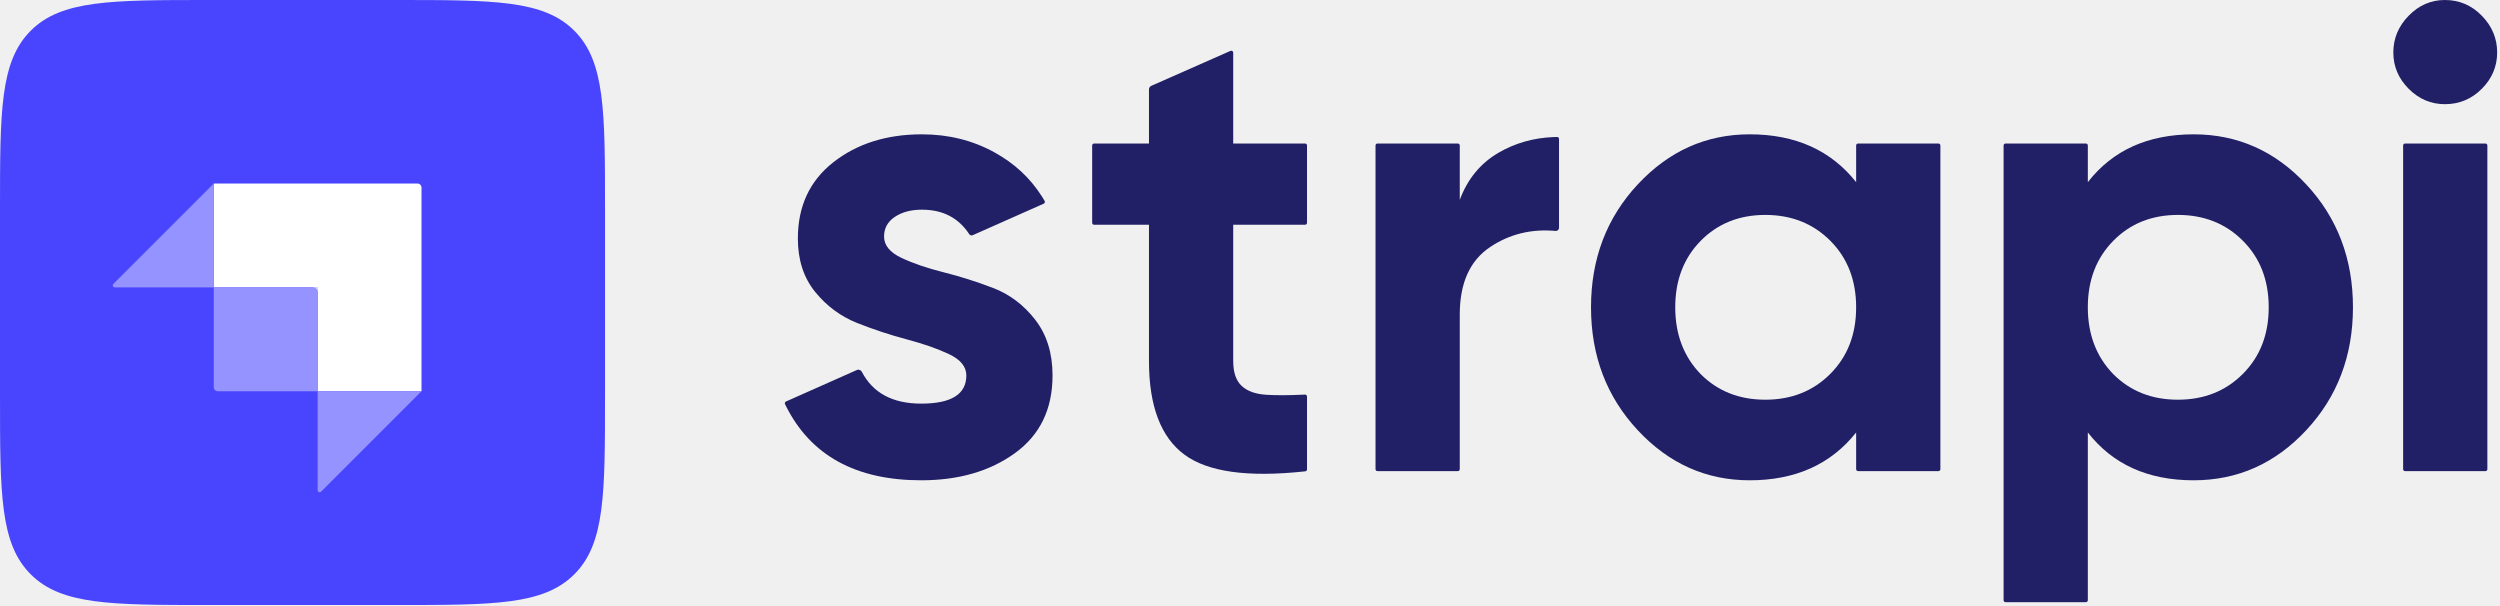
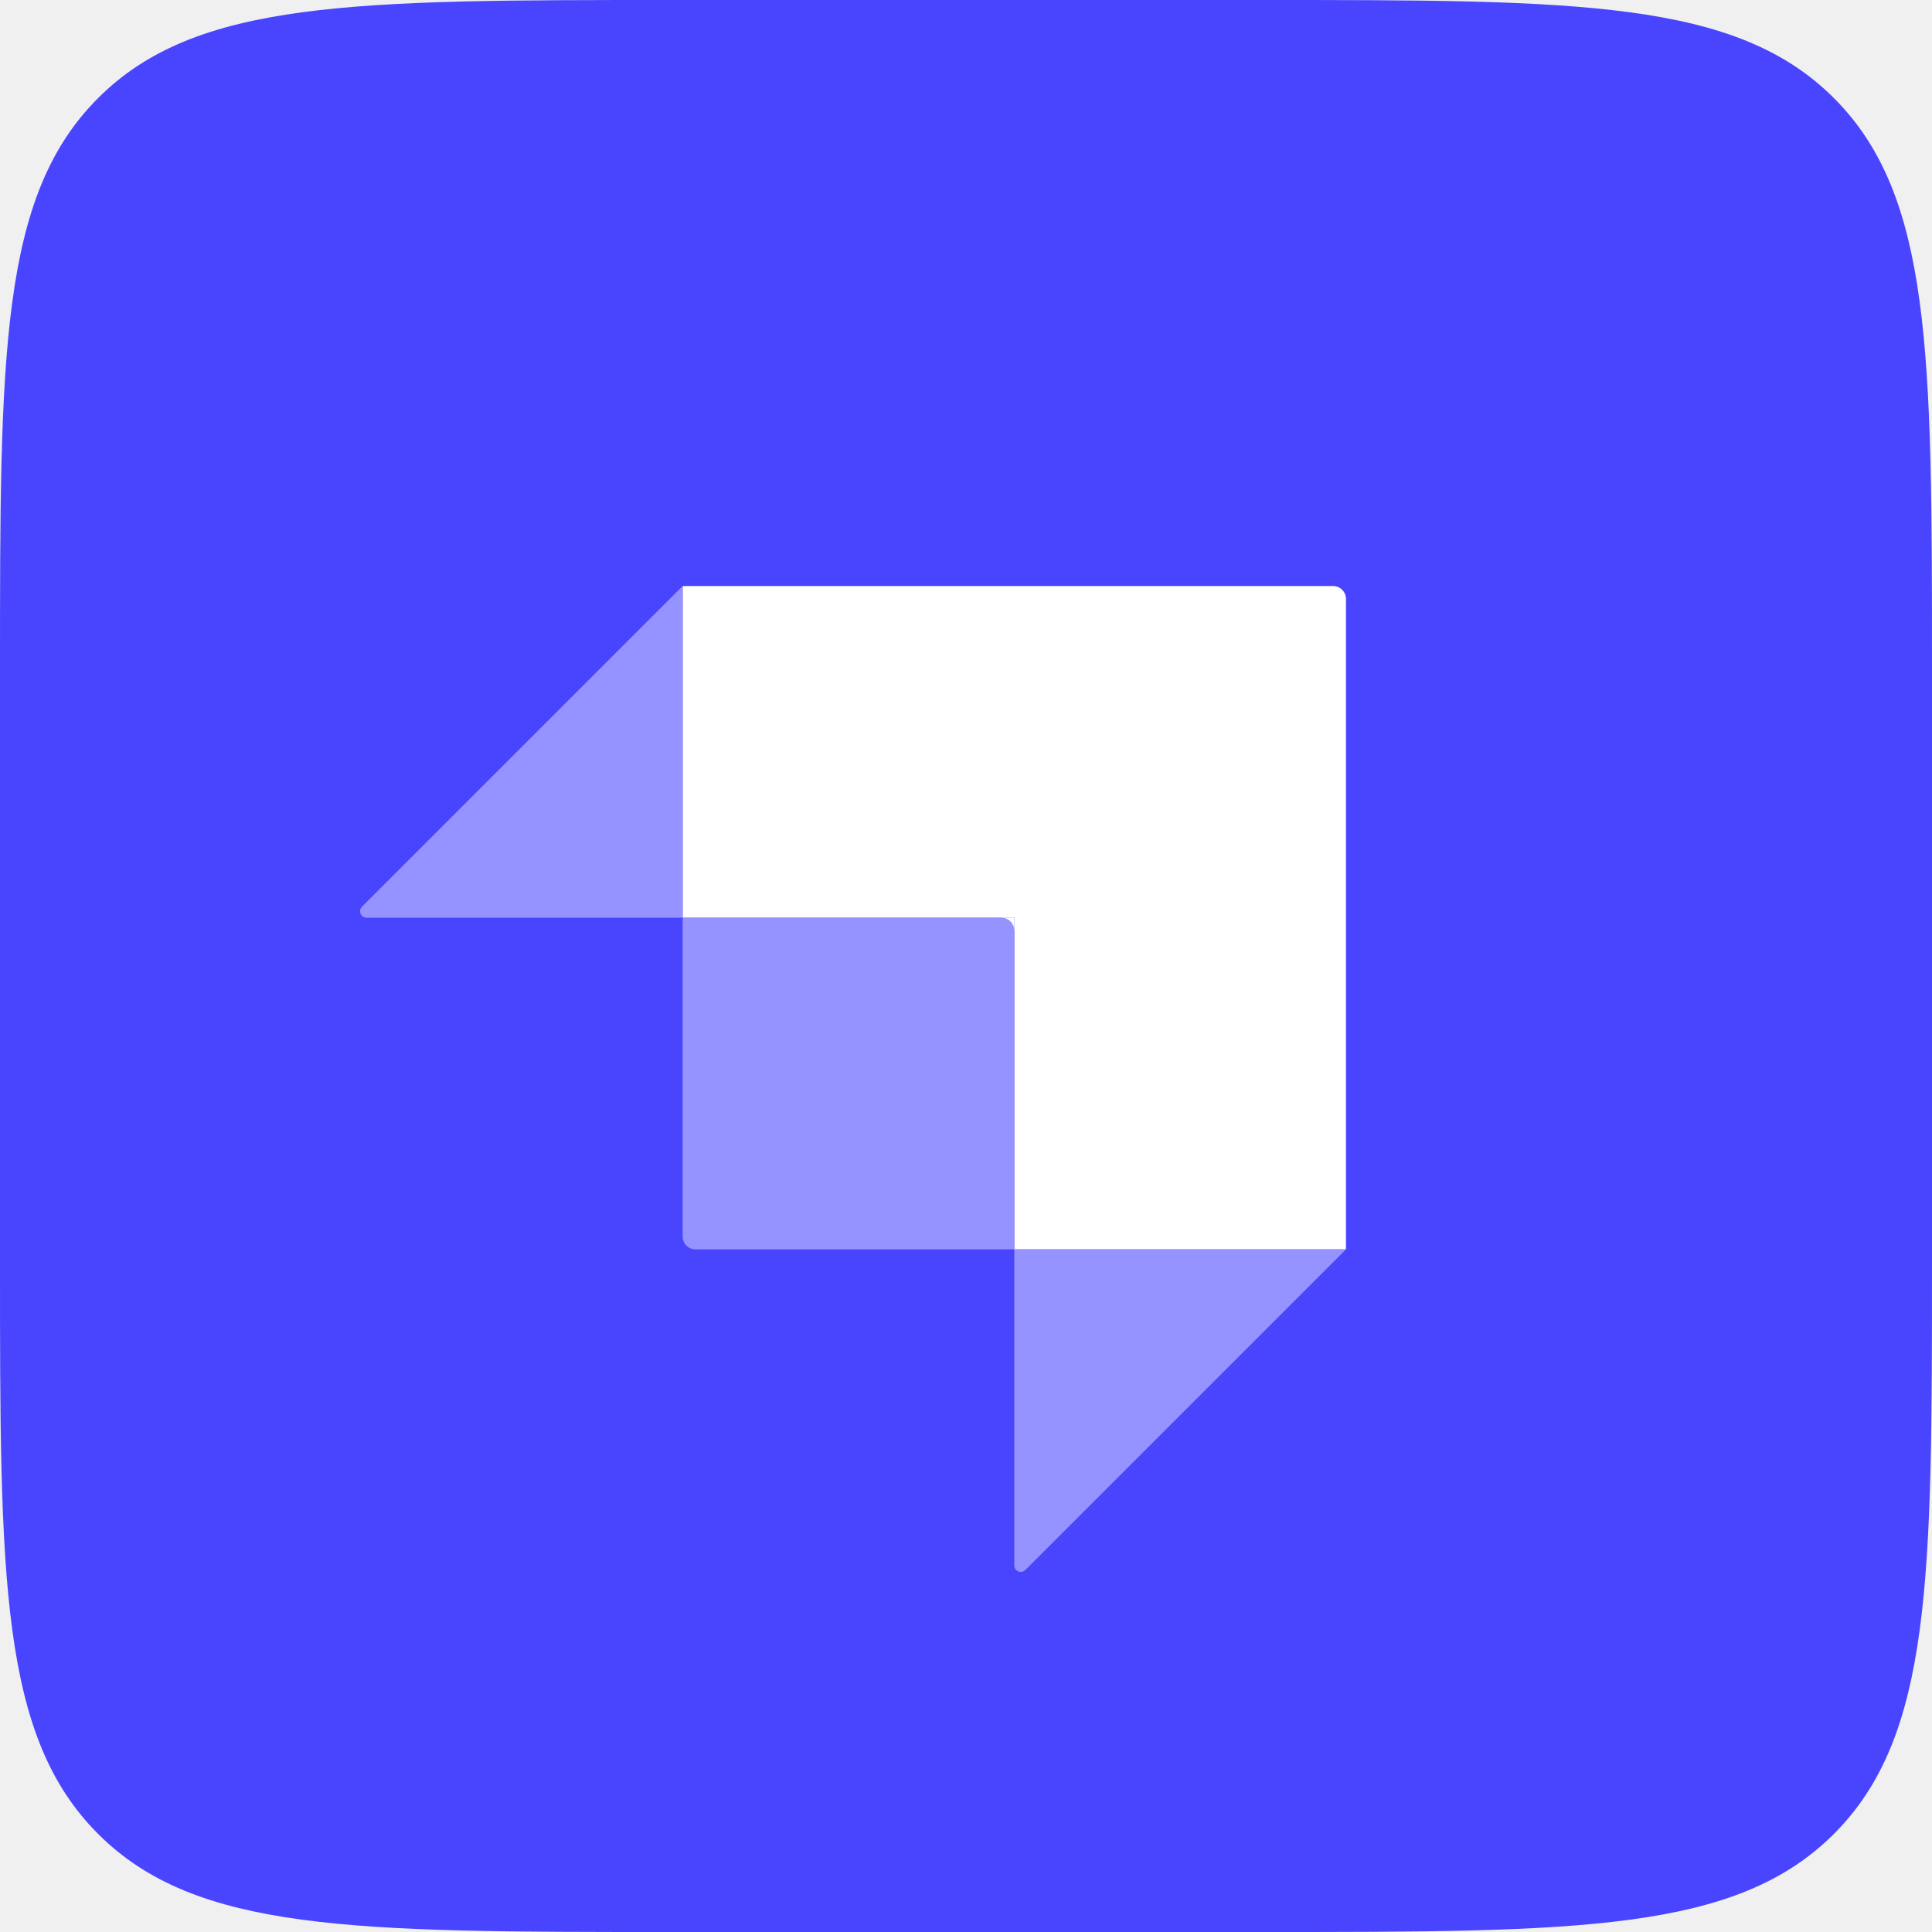
- <svg xmlns="http://www.w3.org/2000/svg" width="876" height="212" viewBox="0 0 876 212" fill="none">
-   <path d="M843.999 31.11C847.584 34.708 851.817 36.506 856.699 36.506C861.733 36.506 866.042 34.708 869.627 31.11C873.212 27.514 875.004 23.266 875.004 18.368C875.004 13.47 873.212 9.184 869.627 5.51C866.042 1.837 861.733 0 856.699 0C851.817 0 847.584 1.837 843.999 5.51C840.414 9.184 838.622 13.47 838.622 18.368C838.622 23.266 840.414 27.514 843.999 31.11Z" fill="#212067" />
-   <path d="M457.976 78.074C457.976 78.45 457.671 78.755 457.295 78.755H432.119V126.511C432.119 130.491 433.111 133.399 435.094 135.236C437.077 137.073 439.975 138.106 443.789 138.336C447.278 138.546 451.533 138.532 456.554 138.293L456.683 138.287L456.915 138.276L457.259 138.258C457.649 138.238 457.976 138.549 457.976 138.939V164.475C457.976 164.822 457.715 165.113 457.371 165.151C457.203 165.169 457.034 165.188 456.909 165.201C437.185 167.311 423.24 165.359 415.072 159.344C406.758 153.221 402.601 142.277 402.601 126.511V78.755H383.375C382.999 78.755 382.694 78.45 382.694 78.074V50.966C382.694 50.59 382.999 50.285 383.375 50.285H402.601V31.323C402.601 30.784 402.92 30.295 403.413 30.077L431.163 17.822C431.613 17.623 432.119 17.953 432.119 18.445V50.285H457.295C457.671 50.285 457.976 50.59 457.976 50.966V78.074Z" fill="#212067" />
-   <path d="M511.501 70.029C514.247 62.682 518.785 57.171 525.116 53.498C530.909 50.136 537.31 48.312 544.317 48.027C544.656 48.013 545.175 48.003 545.594 47.997C545.973 47.991 546.282 48.297 546.282 48.675V79.83C546.282 80.48 545.717 80.981 545.069 80.922C536.557 80.15 528.914 82.029 522.141 86.56C515.048 91.305 511.501 99.188 511.501 110.208V164.401C511.501 164.777 511.196 165.082 510.82 165.082H482.664C482.288 165.082 481.983 164.777 481.983 164.401V50.964C481.983 50.588 482.288 50.283 482.664 50.283H510.82C511.196 50.283 511.501 50.588 511.501 50.964V70.029Z" fill="#212067" />
-   <path fill-rule="evenodd" clip-rule="evenodd" d="M651.074 50.282C650.698 50.282 650.393 50.586 650.393 50.962V63.828C641.545 52.654 629.113 47.067 613.095 47.067C597.84 47.067 584.76 52.922 573.852 64.631C562.945 76.341 557.492 90.691 557.492 107.681C557.492 124.671 562.945 139.021 573.852 150.731C584.76 162.44 597.84 168.295 613.095 168.295C629.113 168.295 641.545 162.708 650.393 151.534V164.4C650.393 164.776 650.698 165.08 651.074 165.08H679.23C679.606 165.08 679.911 164.776 679.911 164.4V50.962C679.911 50.586 679.606 50.282 679.23 50.282H651.074ZM595.931 131.101C601.881 137.071 609.432 140.056 618.585 140.056C627.738 140.056 635.327 137.033 641.352 130.987C647.378 124.941 650.391 117.173 650.391 107.682C650.391 98.192 647.378 90.424 641.352 84.378C635.327 78.332 627.738 75.309 618.585 75.309C609.432 75.309 601.881 78.332 595.931 84.378C589.982 90.424 587.007 98.192 587.007 107.682C587.007 117.173 589.982 124.979 595.931 131.101Z" fill="#212067" />
-   <path fill-rule="evenodd" clip-rule="evenodd" d="M808.117 64.631C797.21 52.922 784.052 47.067 768.645 47.067C752.628 47.067 740.271 52.654 731.576 63.828V50.962C731.576 50.586 731.271 50.282 730.895 50.282H702.739C702.363 50.282 702.058 50.586 702.058 50.962V210.319C702.058 210.695 702.363 211 702.739 211H730.895C731.271 211 731.576 210.695 731.576 210.319V151.534C740.271 162.708 752.628 168.295 768.645 168.295C784.052 168.295 797.21 162.44 808.117 150.731C819.024 139.021 824.477 124.671 824.477 107.681C824.477 90.691 819.024 76.341 808.117 64.631ZM740.498 131.101C746.447 137.071 753.998 140.056 763.151 140.056C772.304 140.056 779.893 137.033 785.919 130.987C791.944 124.941 794.957 117.173 794.957 107.682C794.957 98.192 791.944 90.424 785.919 84.378C779.893 78.332 772.304 75.309 763.151 75.309C753.998 75.309 746.447 78.332 740.498 84.378C734.548 90.424 731.574 98.192 731.574 107.682C731.574 117.173 734.548 124.979 740.498 131.101Z" fill="#212067" />
-   <path d="M842.738 165.083C842.362 165.083 842.057 164.778 842.057 164.402V50.965C842.057 50.589 842.362 50.284 842.738 50.284H870.894C871.27 50.284 871.575 50.589 871.575 50.965V164.402C871.575 164.778 871.27 165.083 870.894 165.083H842.738Z" fill="#212067" />
-   <path d="M315.839 90.346C311.796 88.433 309.775 85.946 309.775 82.884C309.775 79.976 311.033 77.68 313.55 75.996C316.067 74.313 319.233 73.471 323.046 73.471C330.359 73.471 335.884 76.331 339.619 82.052C339.88 82.451 340.387 82.612 340.823 82.419L365.727 71.364C366.098 71.199 366.244 70.749 366.037 70.4C365.763 69.936 365.401 69.33 365.161 68.952C360.892 62.218 355.37 57.203 348.446 53.381C340.818 49.172 332.352 47.067 323.046 47.067C310.69 47.067 300.355 50.32 292.041 56.825C283.727 63.33 279.57 72.246 279.57 83.573C279.57 91.073 281.592 97.311 285.634 102.285C289.677 107.26 294.596 110.895 300.393 113.191C306.19 115.487 311.987 117.4 317.784 118.931C323.58 120.462 328.5 122.184 332.543 124.097C336.585 126.01 338.606 128.498 338.606 131.559C338.606 138.141 333.343 141.432 322.818 141.432C312.798 141.432 305.855 137.716 301.988 130.286C301.656 129.647 300.896 129.355 300.238 129.648L275.404 140.689C275.054 140.844 274.901 141.258 275.067 141.603C275.168 141.811 275.274 142.029 275.351 142.184C284.03 159.591 299.852 168.295 322.818 168.295C335.937 168.295 346.882 165.119 355.653 158.766C364.425 152.414 368.811 143.345 368.811 131.559C368.811 123.753 366.789 117.247 362.747 112.043C358.704 106.839 353.785 103.127 347.988 100.908C342.191 98.688 336.394 96.852 330.598 95.397C324.801 93.943 319.881 92.26 315.839 90.346Z" fill="#212067" />
-   <path d="M0 73.493C0 38.848 0 21.526 10.763 10.763C21.526 0 38.848 0 73.493 0H138.507C173.152 0 190.474 0 201.237 10.763C212 21.526 212 38.848 212 73.493V138.507C212 173.152 212 190.474 201.237 201.237C190.474 212 173.152 212 138.507 212H73.493C38.848 212 21.526 212 10.763 201.237C0 190.474 0 173.152 0 138.507V73.493Z" fill="#4945FF" />
-   <path fill-rule="evenodd" clip-rule="evenodd" d="M146.28 64.307H74.907V100.7H111.3V137.093L147.693 137.093V65.72C147.693 64.939 147.061 64.307 146.28 64.307Z" fill="white" />
-   <rect x="109.887" y="100.7" width="1.413" height="1.413" fill="white" />
-   <path d="M74.907 100.7H109.887C110.667 100.7 111.3 101.333 111.3 102.113V137.093H76.32C75.54 137.093 74.907 136.461 74.907 135.68V100.7Z" fill="#9593FF" />
-   <path d="M111.3 137.093H147.693L112.506 172.28C112.061 172.726 111.3 172.41 111.3 171.781V137.093Z" fill="#9593FF" />
-   <path d="M74.907 100.7H40.219C39.59 100.7 39.274 99.939 39.72 99.494L74.907 64.307V100.7Z" fill="#9593FF" />
+ <svg xmlns="http://www.w3.org/2000/svg" width="600" height="600" viewBox="0 0 600 600" fill="none">
+   <path d="M0 208C0 109.948 0 60.922 30.461 30.461C60.922 0 109.948 0 208 0H392C490.052 0 539.078 0 569.539 30.461C600 60.922 600 109.948 600 208V392C600 490.052 600 539.078 569.539 569.539C539.078 600 490.052 600 392 600H208C109.948 600 60.922 600 30.461 569.539C0 539.078 0 490.052 0 392V208Z" fill="#4945FF" />
+   <path fill-rule="evenodd" clip-rule="evenodd" d="M414 182H212V285H315V388H418V186C418 183.791 416.209 182 414 182Z" fill="white" />
+   <rect x="311" y="285" width="4" height="4" fill="white" />
+   <path d="M212 285H311C313.209 285 315 286.791 315 289V388H216C213.791 388 212 386.209 212 384V285Z" fill="#9593FF" />
+   <path d="M315 388H418L318.414 487.586C317.154 488.846 315 487.953 315 486.172V388Z" fill="#9593FF" />
+   <path d="M212 285H113.828C112.046 285 111.154 282.846 112.414 281.586L212 182V285Z" fill="#9593FF" />
</svg>
